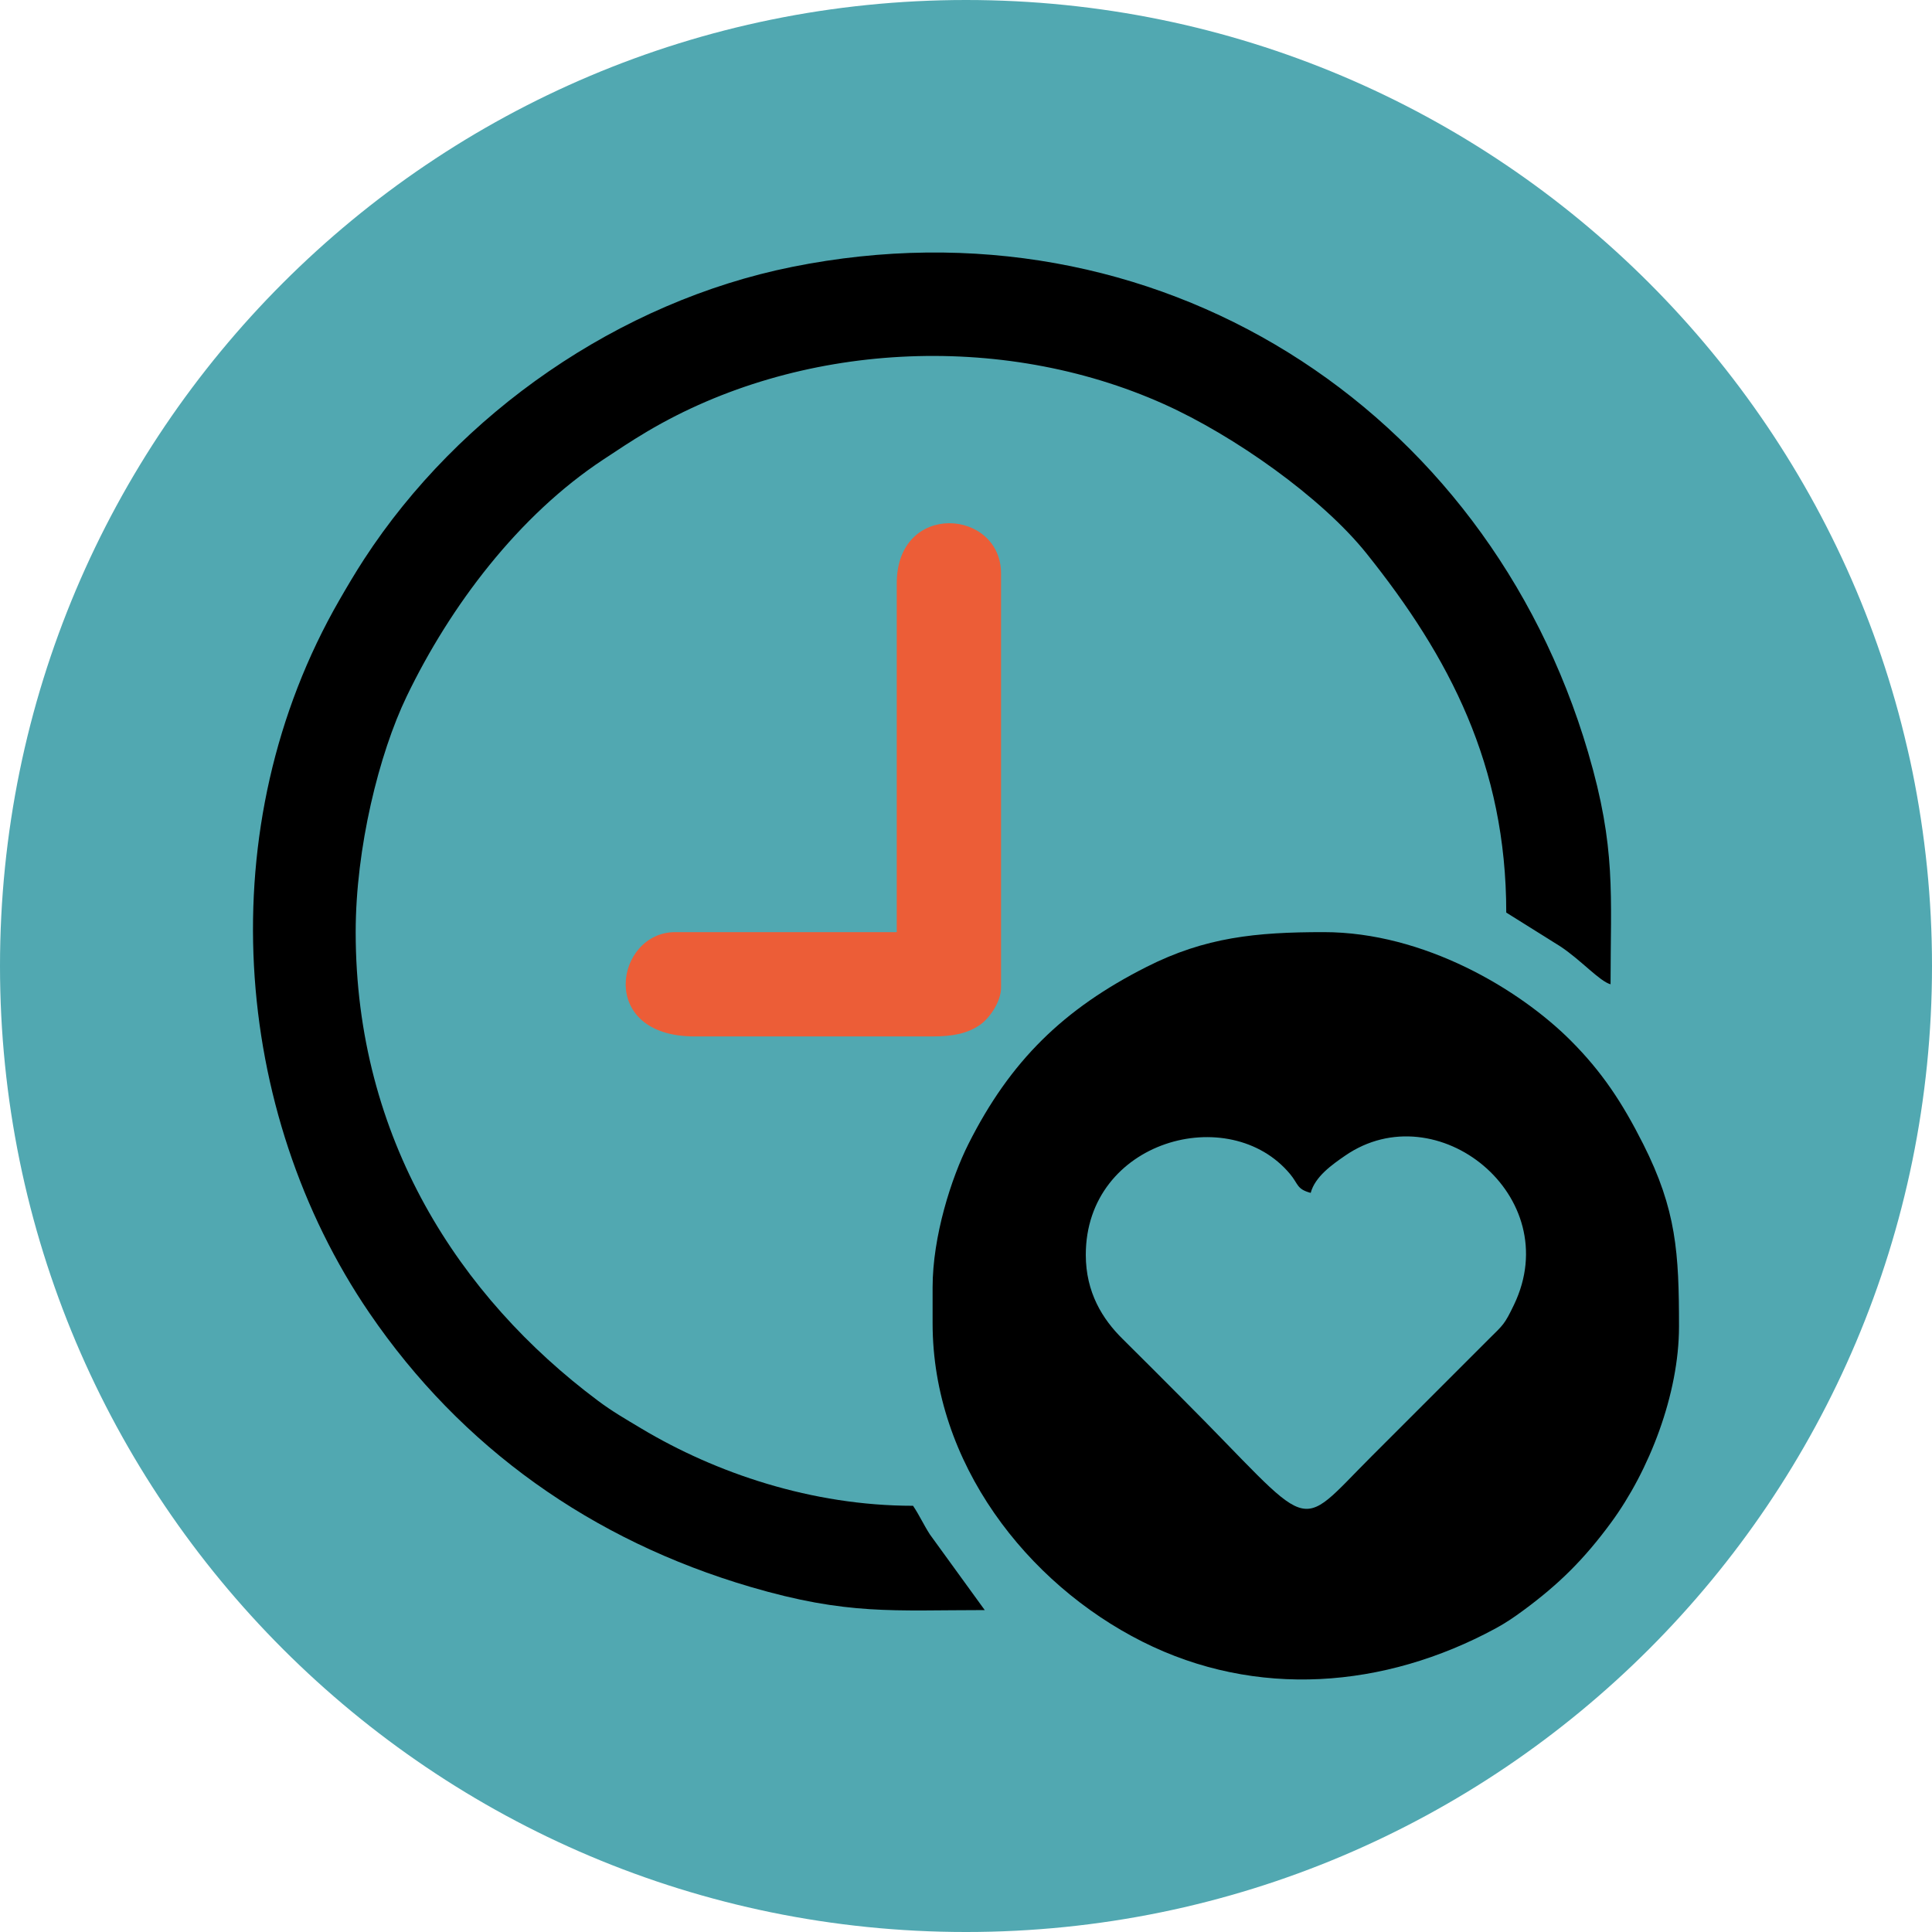
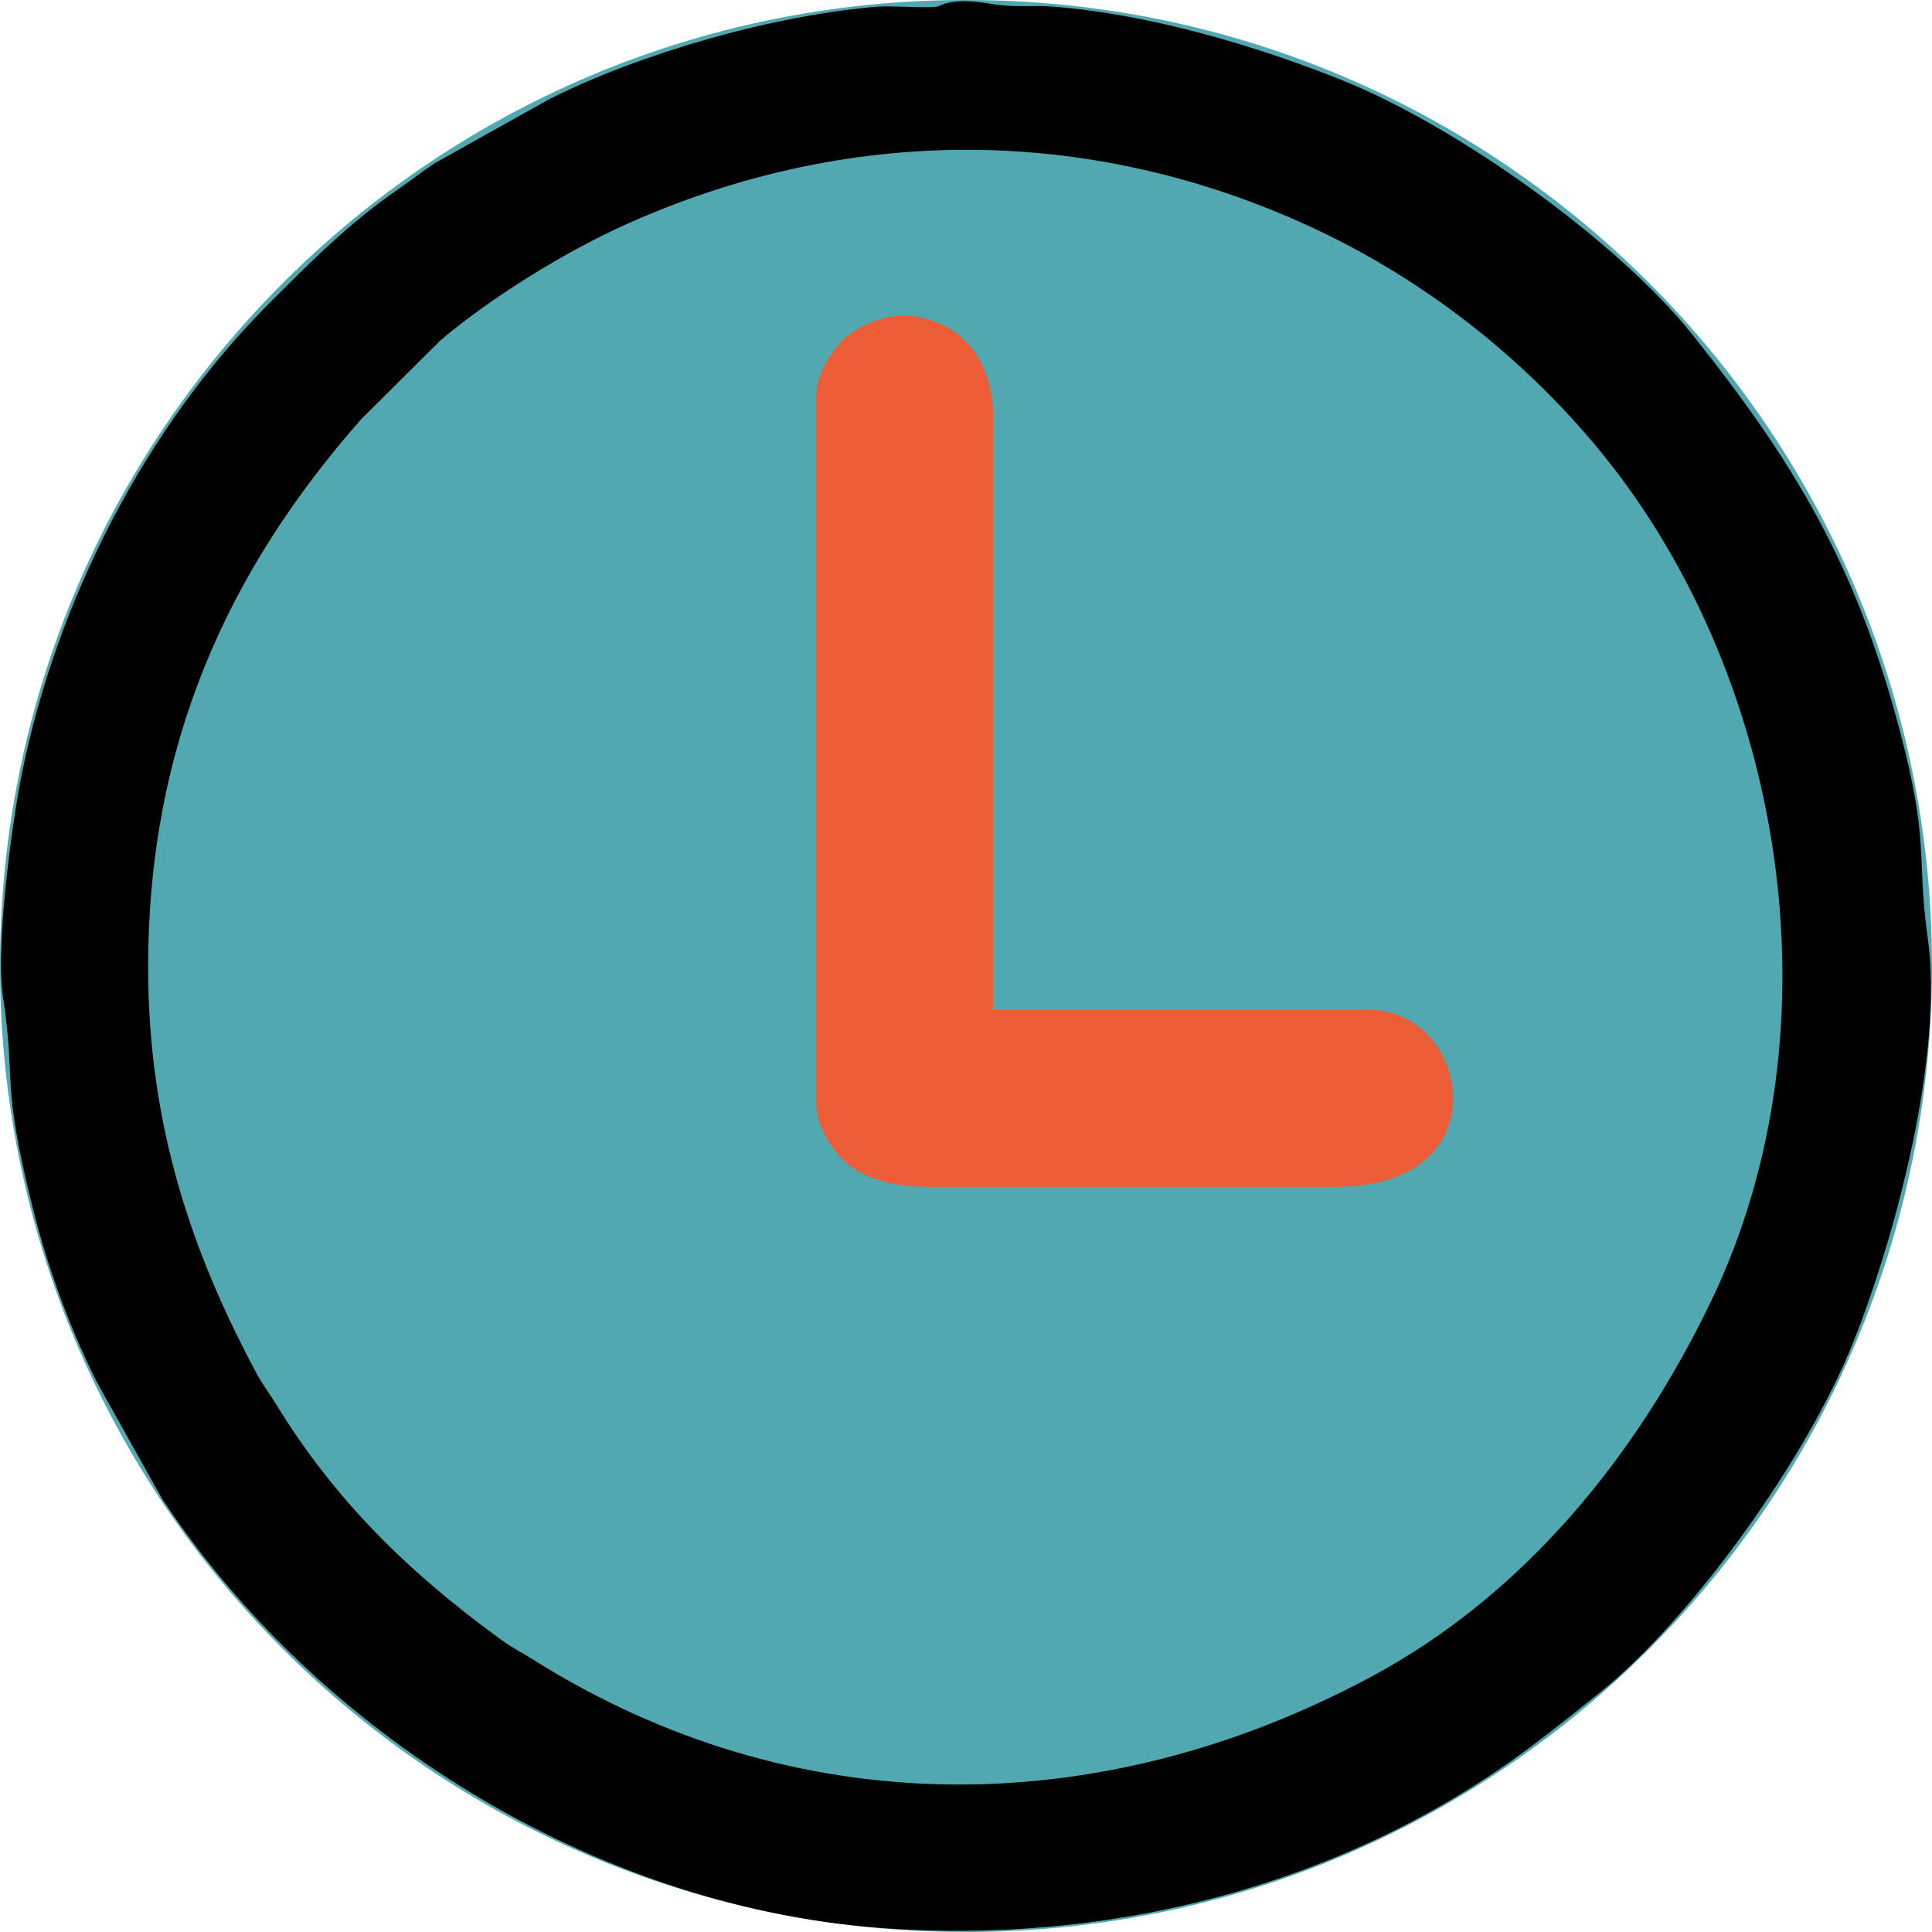
- <svg xmlns="http://www.w3.org/2000/svg" xml:space="preserve" width="4.879in" height="4.879in" version="1.1" style="shape-rendering:geometricPrecision; text-rendering:geometricPrecision; image-rendering:optimizeQuality; fill-rule:evenodd; clip-rule:evenodd" viewBox="0 0 4879.03 4879.03">
+ <svg xmlns="http://www.w3.org/2000/svg" xml:space="preserve" width="4.758in" height="4.758in" version="1.1" style="shape-rendering:geometricPrecision; text-rendering:geometricPrecision; image-rendering:optimizeQuality; fill-rule:evenodd; clip-rule:evenodd" viewBox="0 0 4757.7 4757.7">
  <defs>
    <style type="text/css">
   
    .fil1 {fill:black}
    .fil2 {fill:#EC5D37}
    .fil0 {fill:#51A8B1}
   
  </style>
  </defs>
  <g id="Layer_x0020_1">
-     <g id="_2180752327136">
-       <circle class="fil0" cx="2439.52" cy="2439.52" r="2439.52" />
+     <g id="_1250121881680">
+       <circle class="fil0" cx="2378.85" cy="2378.85" r="2378.85" />
      <g>
-         <path class="fil1" d="M2742.04 3168.88c0,-289.45 363.4,-388.1 516.28,-203.49 20.84,25.17 16.16,37.61 51.68,47.1 10.99,-41.16 53.93,-71.24 87.04,-94.05 231.45,-159.52 558.56,101.71 426.24,376.85 -23.72,49.33 -26.68,50.03 -62.6,85.56l-296.34 296.31c-198.13,198.13 -137.36,196.01 -481.54,-148.17 -51.37,-51.37 -96.57,-97.1 -148.23,-148.09 -49.89,-49.24 -92.53,-116.6 -92.53,-212.03zm-386.87 82.31l0 90.54c0,352.7 238.43,657.44 529.53,803.94 287.67,144.77 611.92,118.37 891.69,-32.99 26.54,-14.36 47.09,-28.52 69.93,-45.31 91.55,-67.3 154.95,-130.69 222.24,-222.24 96.53,-131.31 171.57,-324.48 171.57,-495.17 0,-186.35 -6.63,-294.74 -90.51,-460.99 -52.43,-103.91 -103.57,-181.78 -183.14,-261.34 -128.8,-128.8 -369.88,-273.66 -623.56,-273.66 -171.13,0 -299.02,12.77 -447.3,87.74 -209.48,105.9 -344.34,237.28 -449.95,447.26 -43.28,86.06 -90.5,233.28 -90.5,362.22z" />
-         <path class="fil1" d="M2486.87 4066.09l-138.41 -190.85c-16.62,-25.82 -26.13,-47.84 -42.68,-72.56 -255.95,0 -498.74,-83.04 -685.8,-194.95 -40.68,-24.34 -73.37,-43.03 -110.38,-70.71 -349.12,-261.21 -611.37,-661.94 -611.37,-1183.05 0,-212.17 58.76,-449.98 128.85,-595.51 110.19,-228.81 282.65,-456.94 496.69,-598.07 37.17,-24.5 69.07,-46.05 110.48,-70.6 381.09,-225.94 892.74,-254.32 1305.24,-69.2 175.71,78.85 397.63,234.86 511.66,377.32 209.14,261.3 352.72,535.17 352.72,906.67l136.7 85.54c51.87,34.23 99.2,88.2 126.7,95.55 0,-226.15 14.56,-343.5 -56.62,-585.42 -257.04,-873.59 -1092.26,-1411.12 -2010.21,-1226.24 -437.32,88.08 -840.76,369.13 -1080.93,738.18 -22.44,34.47 -43.09,69.59 -62.09,102.54 -330.06,572.37 -271.17,1293.04 75.26,1800.77 232.63,340.95 562.74,574.61 962.48,692 244.96,71.94 360.33,58.57 591.7,58.57z" />
-         <path class="fil2" d="M2264.63 1473.24l0 880.75 -559.73 0c-150.19,0 -199.03,263.4 49.39,263.4l600.89 0c49.84,0 87.56,-7.02 119.24,-28.92 24.5,-16.93 53.61,-58.48 53.61,-94.55l0 -1045.37c0,-163.58 -263.4,-183.89 -263.4,24.69z" />
+         <path class="fil1" d="M364.77 2381.8c0,-544.72 194.01,-975.11 526,-1350.88l193.93 -192.83c126.77,-107.4 310.95,-220.63 462.59,-288.17 535.3,-238.43 1115.2,-243.08 1653.77,-3.4 278.51,123.94 525.43,311.21 720.82,541.82 473.04,558.32 617.79,1439.07 291.63,2116.41 -183.48,381.02 -460.09,722.74 -838.06,925.08 -670.08,358.72 -1420.95,361.29 -2064.33,-43.97 -29.62,-18.66 -47.32,-26.35 -77.13,-48 -226.27,-164.32 -408.33,-341.46 -555.52,-582 -18.88,-30.85 -31.07,-44.31 -48.37,-76.75 -155.99,-292.52 -265.32,-604.83 -265.32,-997.32zm1945.14 -2366.02c-21.44,5.16 -115.01,-2 -147.29,0.58 -260.21,20.84 -587.17,116.04 -808.22,226.92l-284.54 159.09c-31.89,21.03 -52.73,38.55 -86.3,61.58 -123.58,84.78 -216.68,179.22 -320.2,282.67 -301.59,301.37 -523.89,728.92 -610.52,1164.01 -24.45,122.81 -64.1,422.27 -45.52,544.21 33.05,216.83 -6.17,200.64 73.03,518.49 38.75,155.53 94.26,302.61 159.28,432.22l159.09 284.54c381.08,577.66 1062.6,1003.17 1763.87,1057.16 570.73,43.94 1153.37,-104.87 1609.84,-447.93 61.57,-46.27 107.81,-83.52 165.81,-129.94 225.83,-180.75 510.61,-576.02 625.7,-864.44 104.33,-261.44 223.15,-708.56 183.36,-994.49 -29.46,-211.67 6.91,-226.59 -71.28,-520.25 -107.34,-403.17 -260.59,-656.54 -510.28,-968.49 -181.27,-226.47 -574.98,-510.19 -864.44,-625.7 -207.19,-82.68 -468.28,-160.83 -707.61,-179.65 -50.22,-3.96 -91.68,2.37 -142.49,-5.4 -39.64,-6.07 -81.35,-13.64 -125.12,-1.83l-16.17 6.64z" />
+         <path class="fil2" d="M2010 974.96l0 1743.4c0,59.69 48.18,128.44 88.71,156.46 52.42,36.23 114.84,47.85 197.32,47.85l994.29 0c411.12,0 330.19,-435.85 81.72,-435.85l-926.18 0 0 -1457.38c0,-139.01 -72.9,-233.24 -197.4,-251.04 -56.93,-8.14 -120.85,18.13 -157.72,45.74 -34.19,25.62 -80.73,94.04 -80.73,150.82z" />
      </g>
    </g>
  </g>
</svg>
